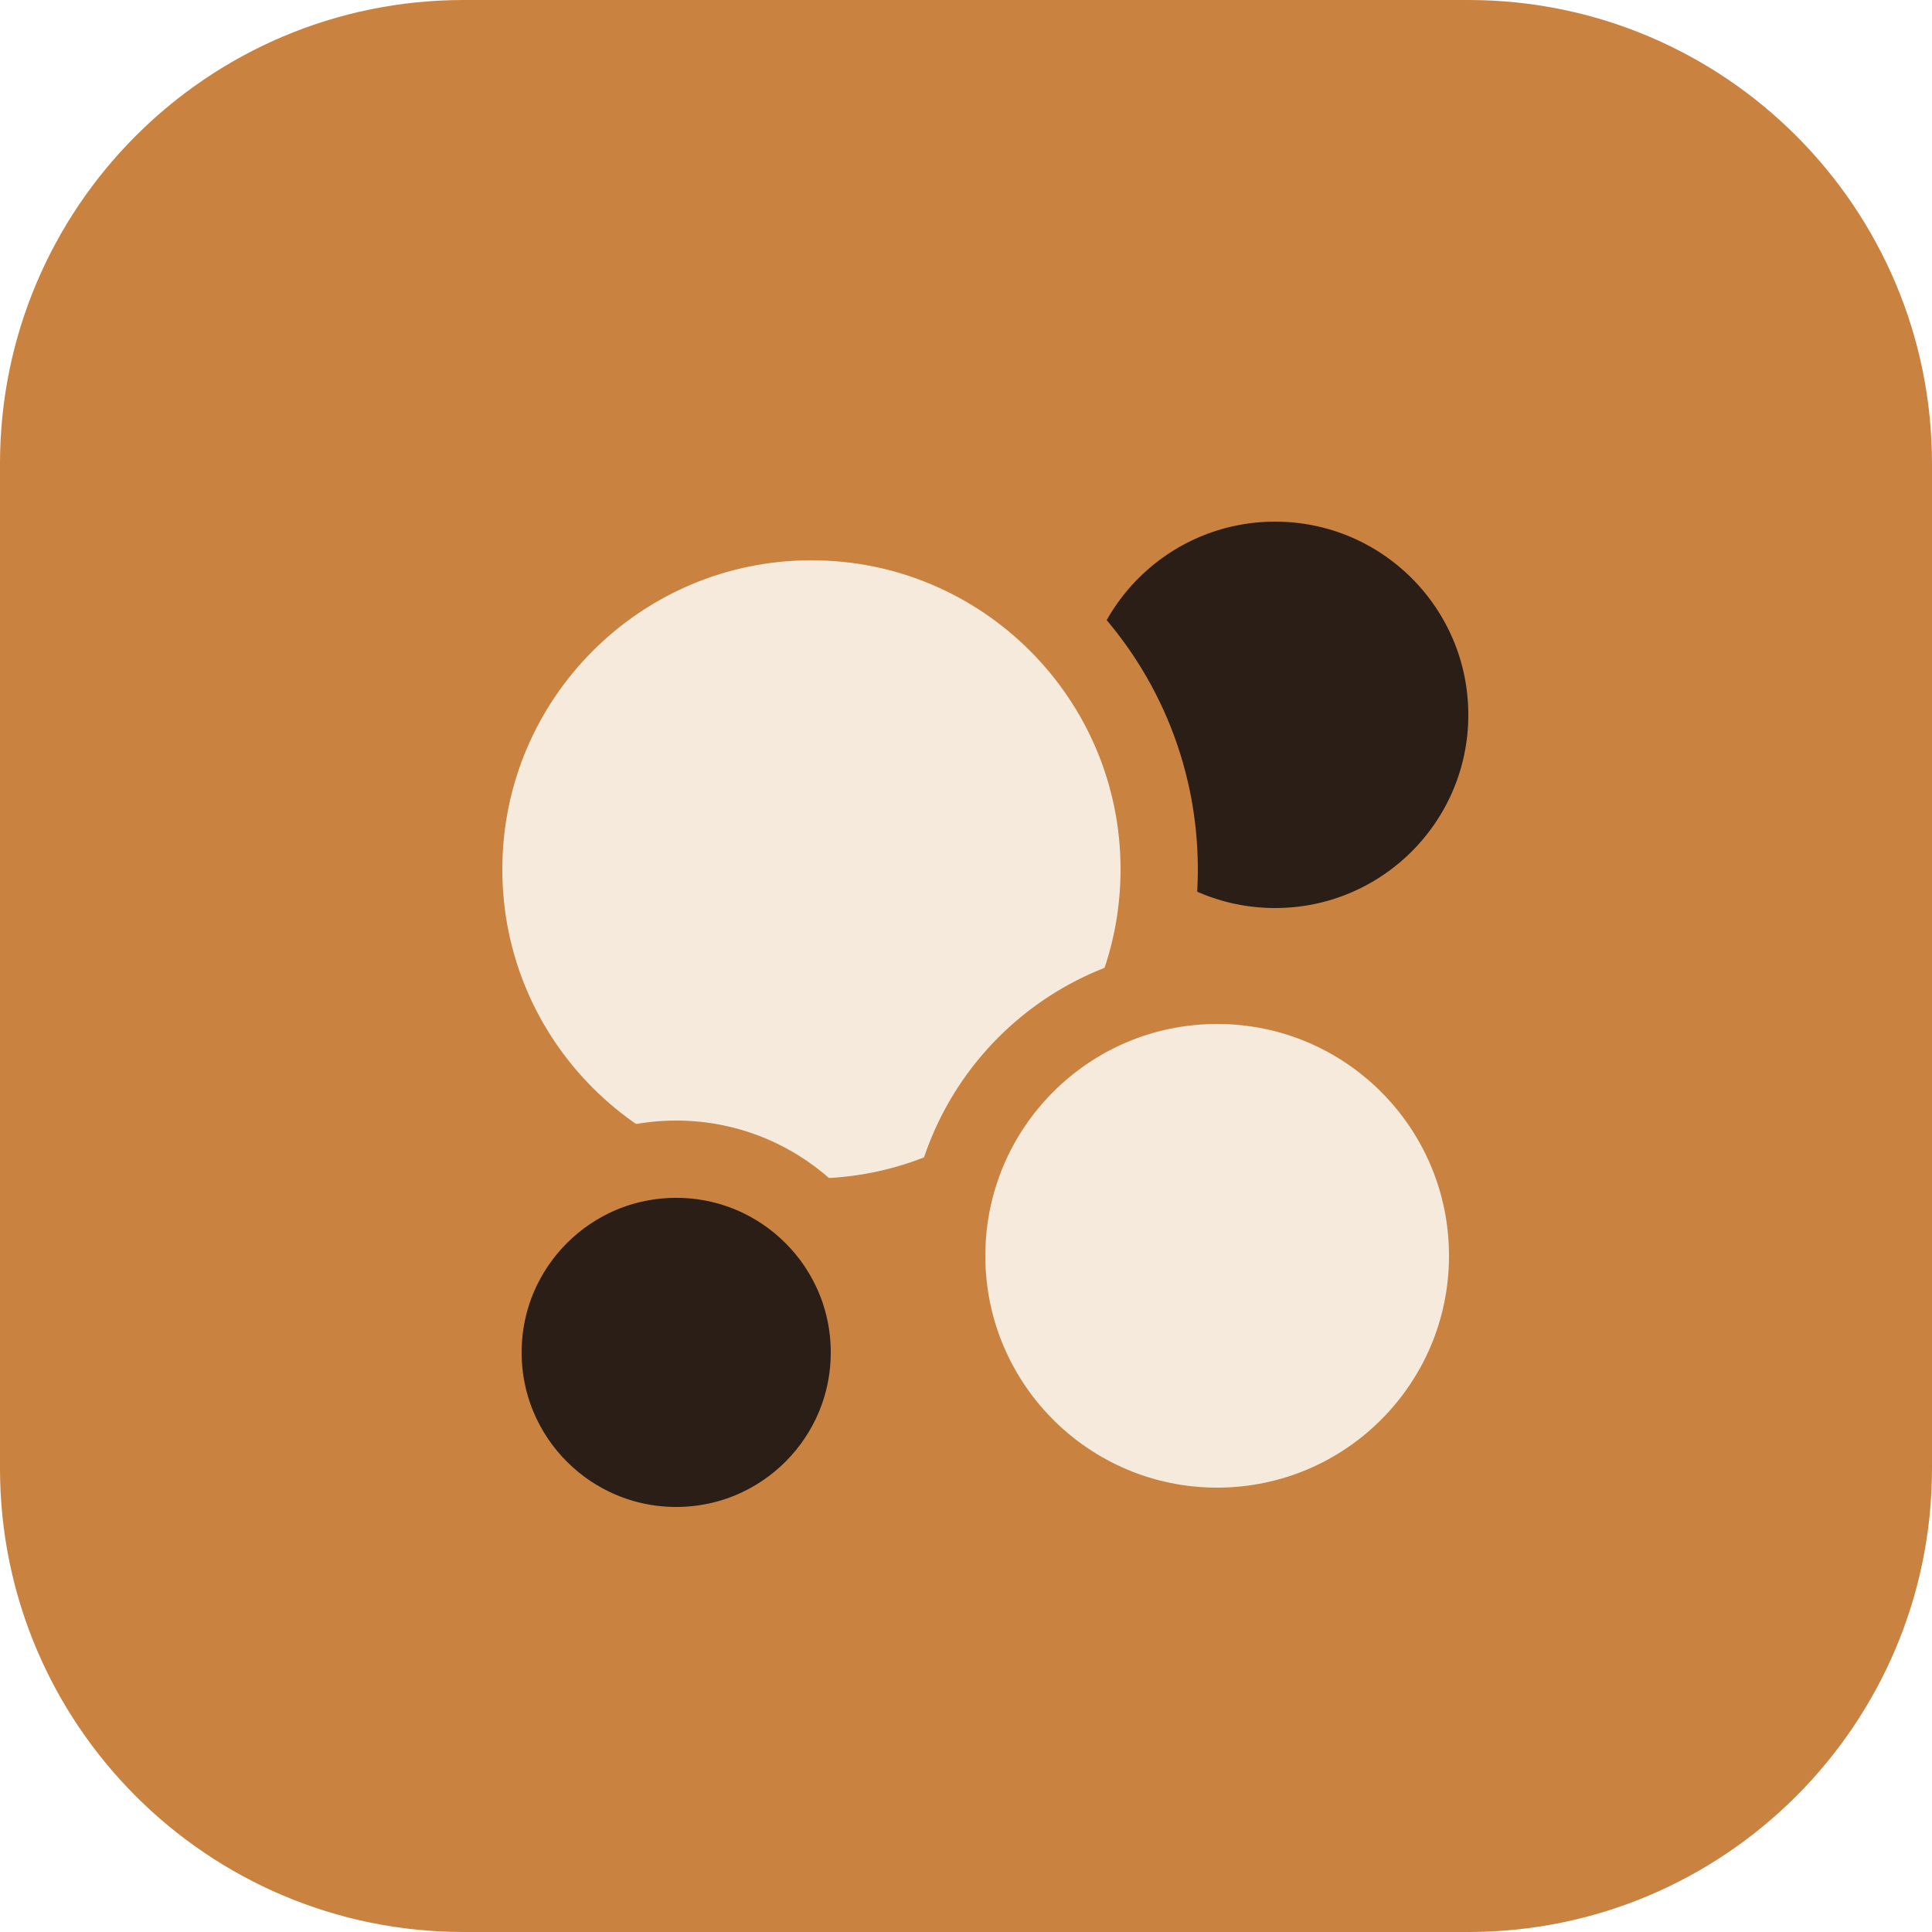
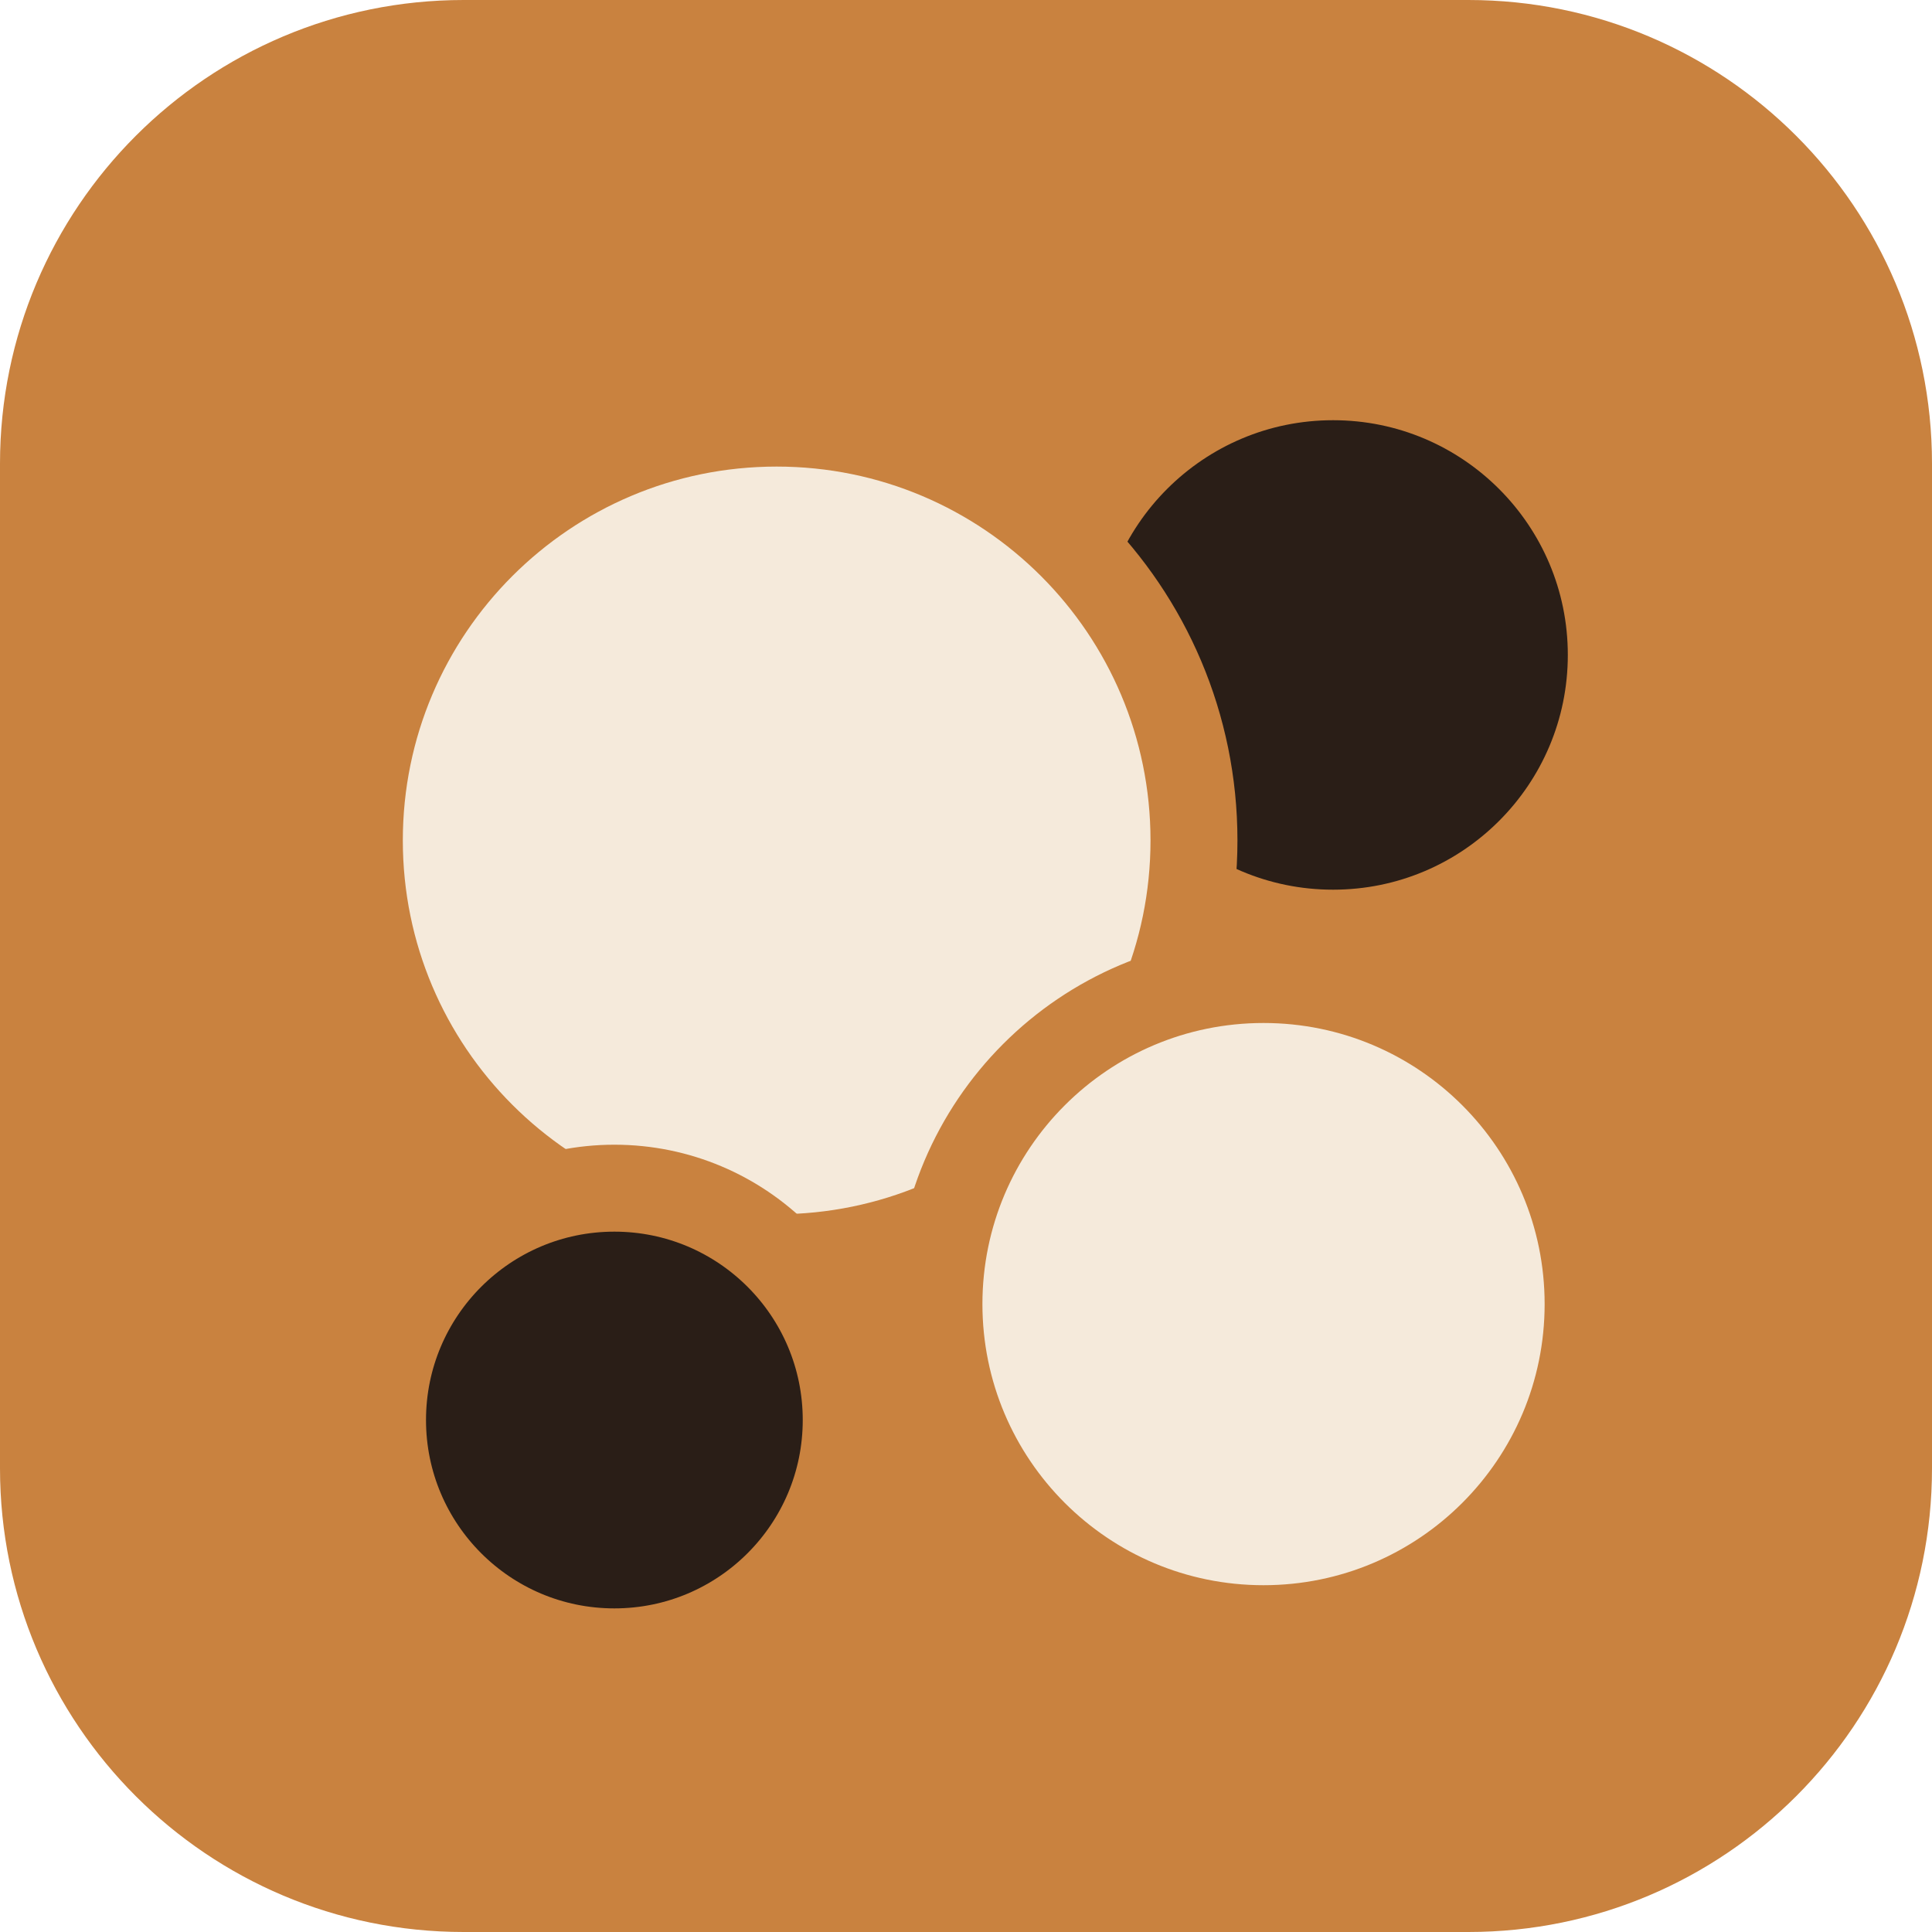
<svg xmlns="http://www.w3.org/2000/svg" viewBox="0 0 100 100" width="100" height="100" role="img" aria-label="Praline">
  <rect width="100" height="100" rx="24" fill="#C9823F" />
-   <circle cx="66" cy="37" r="12" fill="#2A1E17" stroke="#C9823F" stroke-width="4" />
-   <circle cx="42" cy="45" r="18" fill="#F5EADB" stroke="#C9823F" stroke-width="4" />
-   <circle cx="63" cy="65" r="14" fill="#F5EADB" stroke="#C9823F" stroke-width="4" />
-   <circle cx="35" cy="70" r="10" fill="#2A1E17" stroke="#C9823F" stroke-width="4" />
+   <circle cx="69" cy="33.9" r="14.4" fill="#2A1E17" stroke="#C9823F" stroke-width="4.5" />
+   <circle cx="40.2" cy="43.5" r="21.6" fill="#F5EADB" stroke="#C9823F" stroke-width="4.5" />
+   <circle cx="65.4" cy="67.5" r="16.8" fill="#F5EADB" stroke="#C9823F" stroke-width="4.5" />
+   <circle cx="31.8" cy="73.5" r="12" fill="#2A1E17" stroke="#C9823F" stroke-width="4.5" />
</svg>
